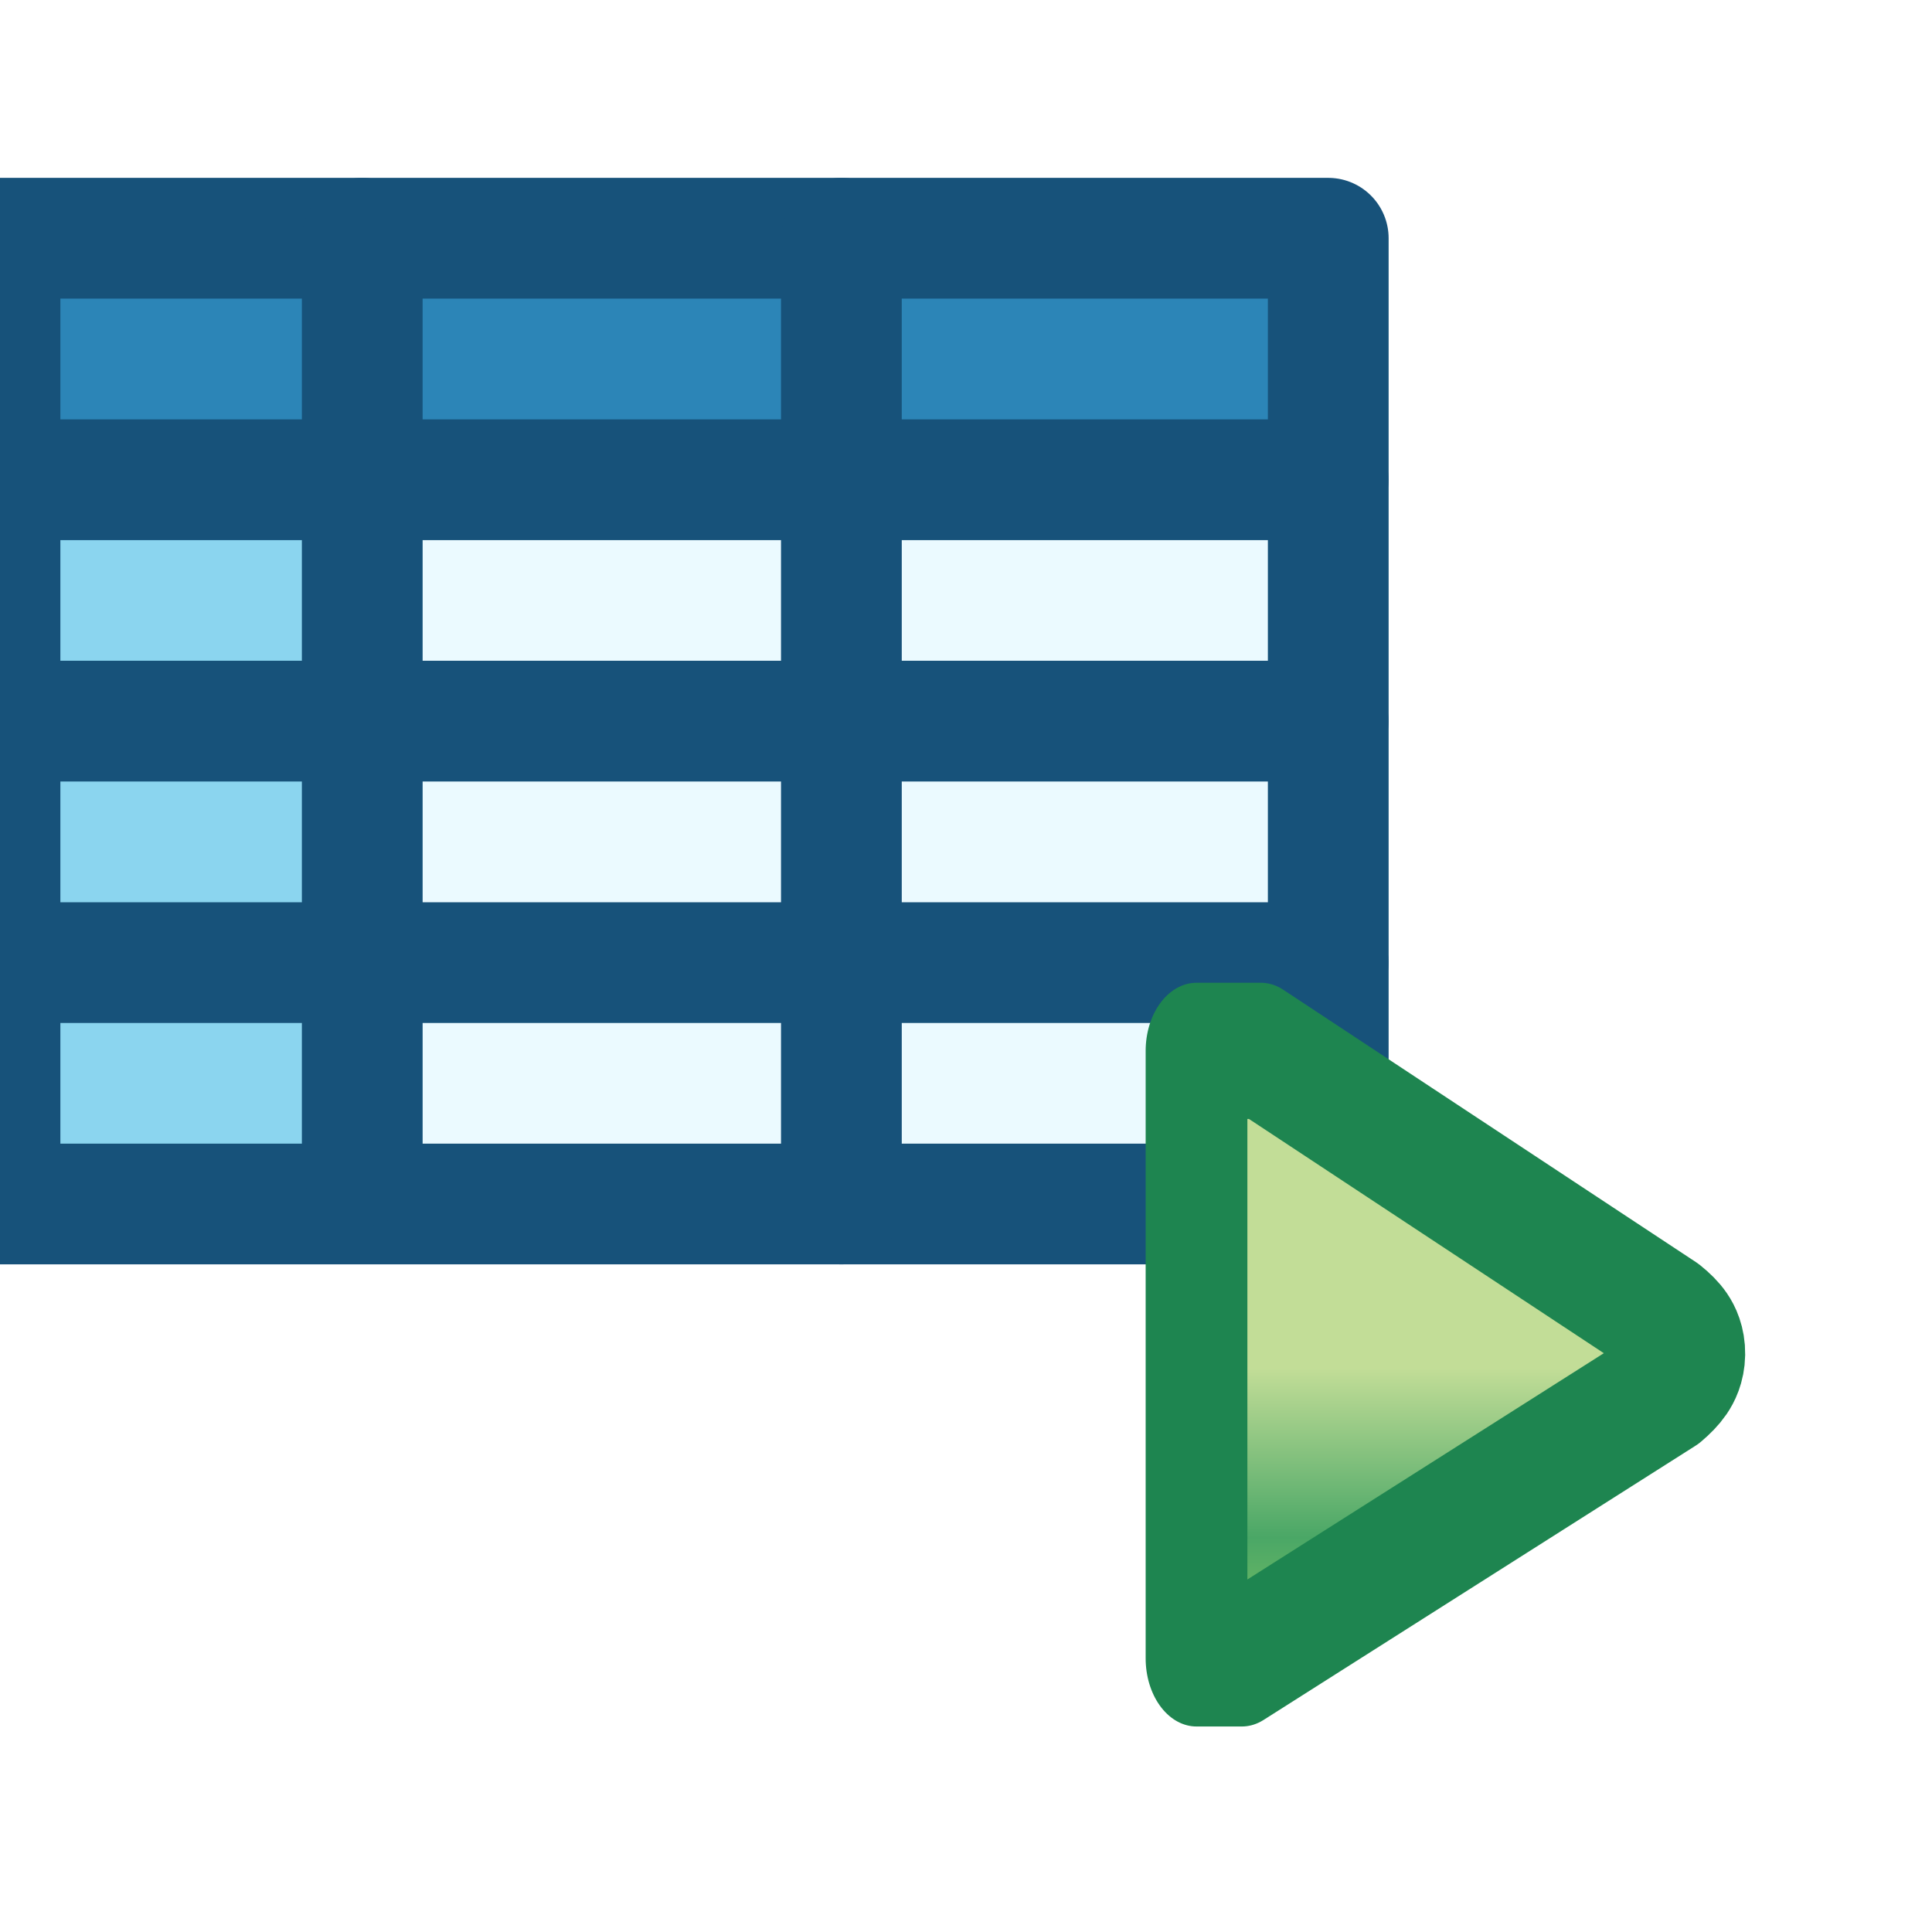
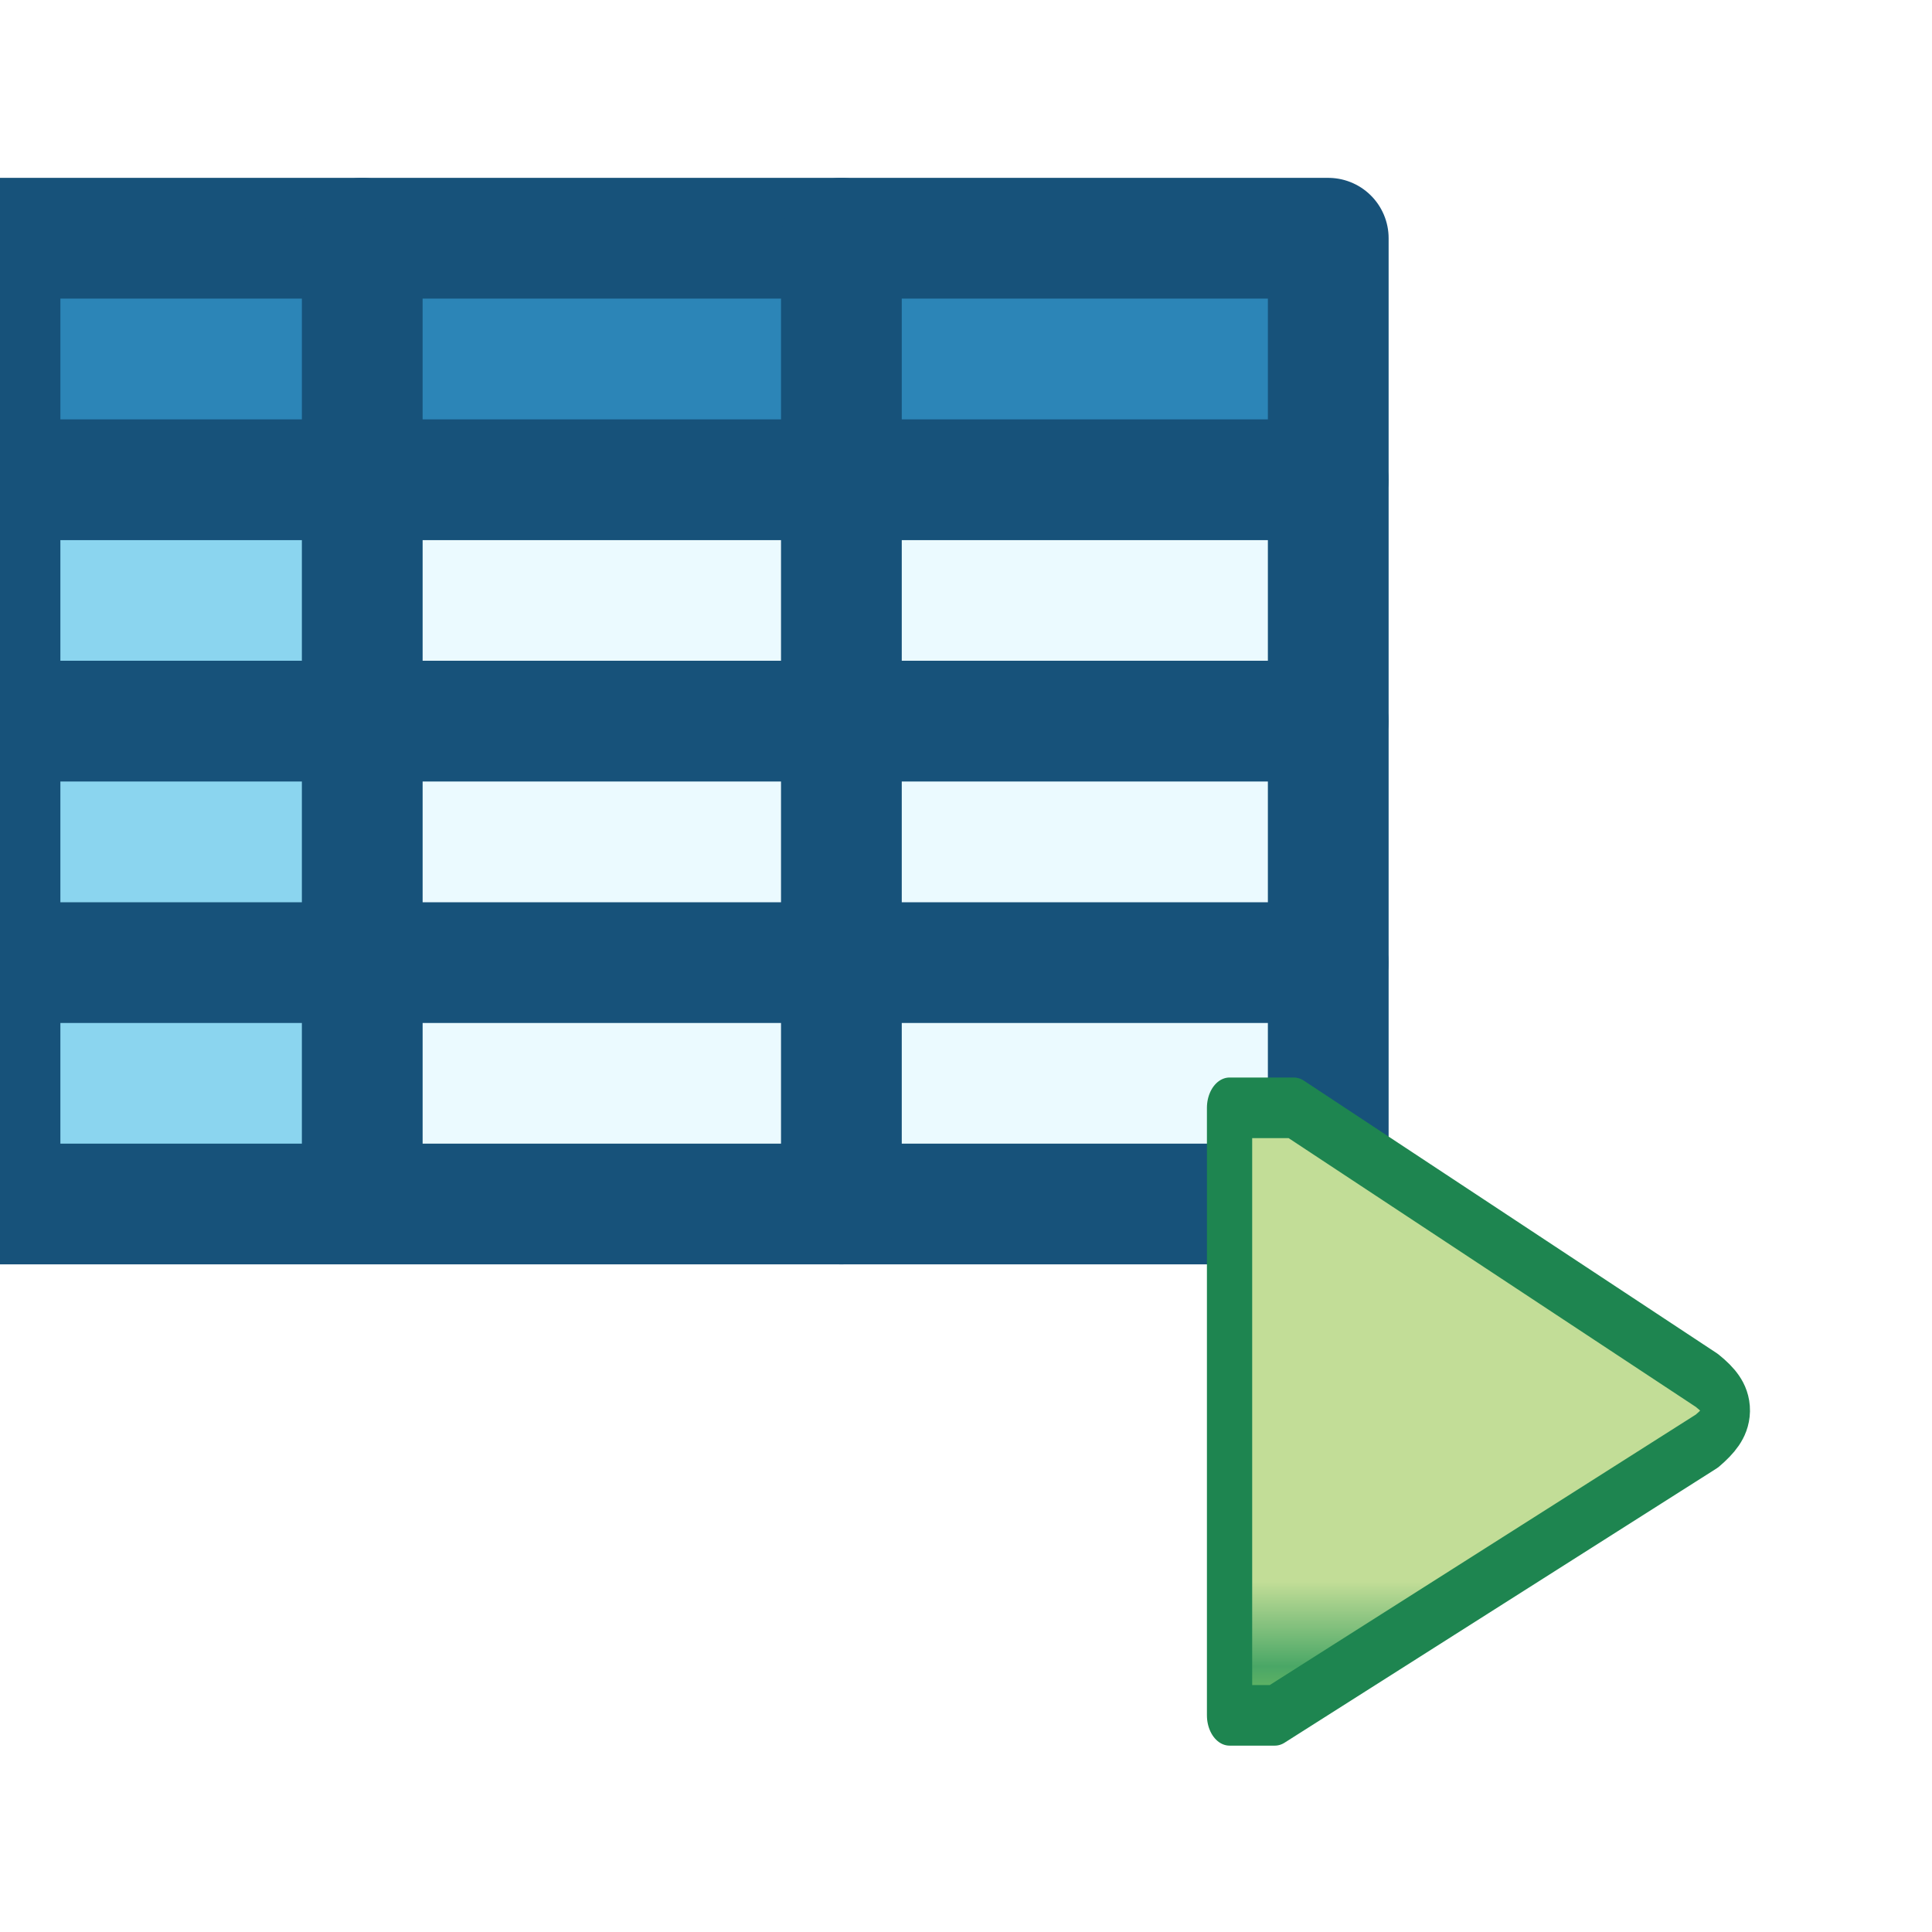
<svg xmlns="http://www.w3.org/2000/svg" version="1.1" id="svg2" x="0px" y="0px" width="16px" height="16px" viewBox="0 0 16 16" enable-background="new 0 0 16 16" xml:space="preserve">
  <g>
    <rect x="3.084" y="3.973" fill="#EBFAFF" width="7.916" height="5.998" />
    <rect x="0.078" y="3.973" fill="#8BD5EF" width="2.922" height="5.998" />
    <rect x="0.078" y="1.973" fill="#2C85B7" width="10.921" height="2" />
    <rect y="1.973" fill="none" stroke="#17527A" stroke-linecap="round" stroke-linejoin="round" width="11" height="7.998" />
    <line fill="none" stroke="#17527A" stroke-linecap="round" stroke-linejoin="round" x1="3" y1="1.973" x2="3" y2="9.658" />
    <line fill="none" stroke="#17527A" stroke-linecap="round" stroke-linejoin="round" x1="6.968" y1="1.973" x2="6.968" y2="9.971" />
    <line fill="none" stroke="#17527A" stroke-linecap="round" stroke-linejoin="round" x1="0" y1="7.972" x2="10.999" y2="7.972" />
    <line fill="none" stroke="#17527A" stroke-linecap="round" stroke-linejoin="round" x1="0" y1="5.972" x2="10.999" y2="5.972" />
    <line fill="none" stroke="#17527A" stroke-linecap="round" stroke-linejoin="round" x1="0" y1="3.973" x2="10.999" y2="3.973" />
  </g>
  <g id="layer1-1" transform="matrix(0.6046418,0,0,0.7950194,5.871134,216.08)">
    <g id="g11331-3-1-1-6" transform="matrix(0.279033,0,0,0.279033,-100.5321,912.079)">
      <g id="g13408-8-4">
		</g>
    </g>
    <g id="layer1-2-4" transform="matrix(0.6198119,0,0,0.631147,7.796951,387.3999)">
-       <linearGradient id="rect3968-1_1_" gradientUnits="userSpaceOnUse" x1="2047.801" y1="-4640.002" x2="2047.801" y2="-4630.098" gradientTransform="matrix(0.3748 0 0 -0.5018 -763.7466 -3345.229)">
+       <linearGradient id="rect3968-1_1_" gradientUnits="userSpaceOnUse" x1="11093.606" y1="11306.463" x2="11093.606" y2="11296.559" gradientTransform="matrix(0.1405 0 0 0.2518 -1553.8 -3862.792)">
        <stop offset="0" style="stop-color:#8CC861" />
        <stop offset="0.438" style="stop-color:#4AA766" />
        <stop offset="1" style="stop-color:#C2DD97" />
      </linearGradient>
-       <path id="rect3968-1" fill="url(#rect3968-1_1_)" stroke="#1E8550" stroke-width="2.248" stroke-linecap="round" stroke-linejoin="round" d="    M-1.805-1027.091v2.028v4.998v3.001h1.001l9.548-4.527c0.589-0.374,0.615-0.631,0-1l-9.128-4.5H-1.805z" />
+       <path id="rect3968-1" fill="url(#rect3968-1_1_)" stroke="#1E8550" stroke-linecap="round" stroke-linejoin="round" d="    M-1.075-1026.151v2.028v4.998v3.001h1.001l9.548-4.527c0.589-0.374,0.615-0.631,0-1l-9.128-4.5H-1.075L-1.075-1026.151z" />
    </g>
  </g>
</svg>
